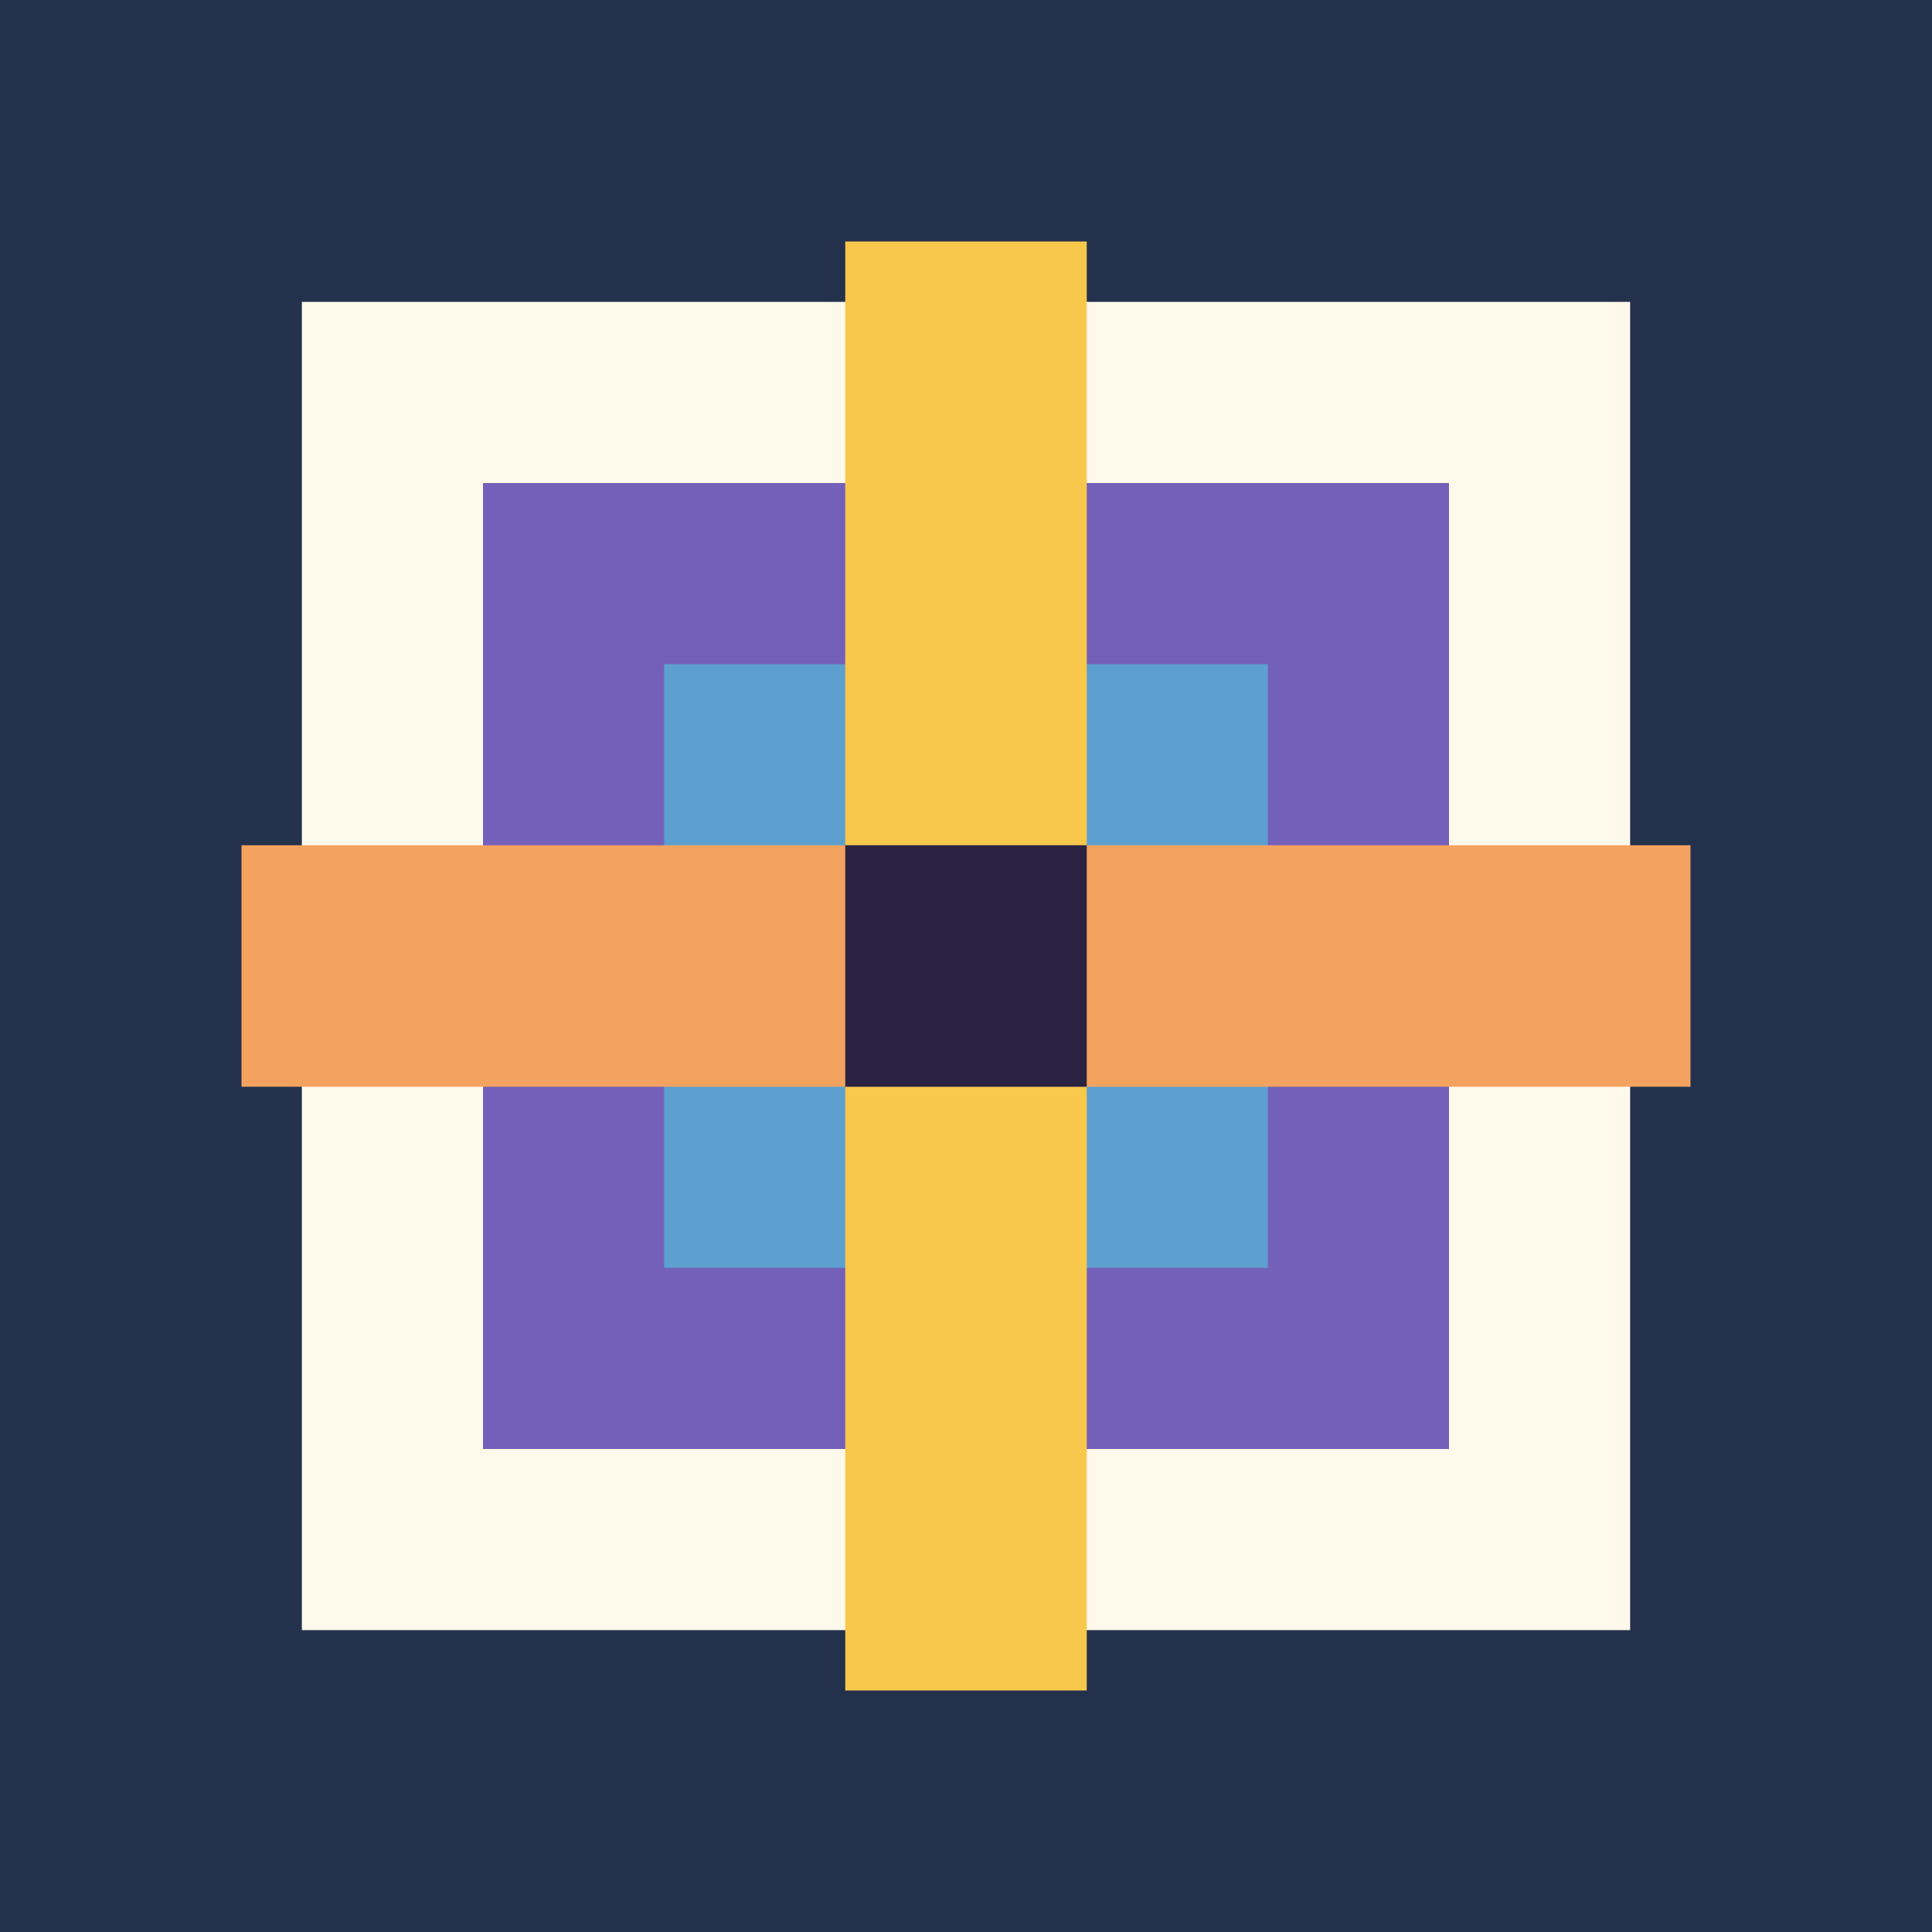
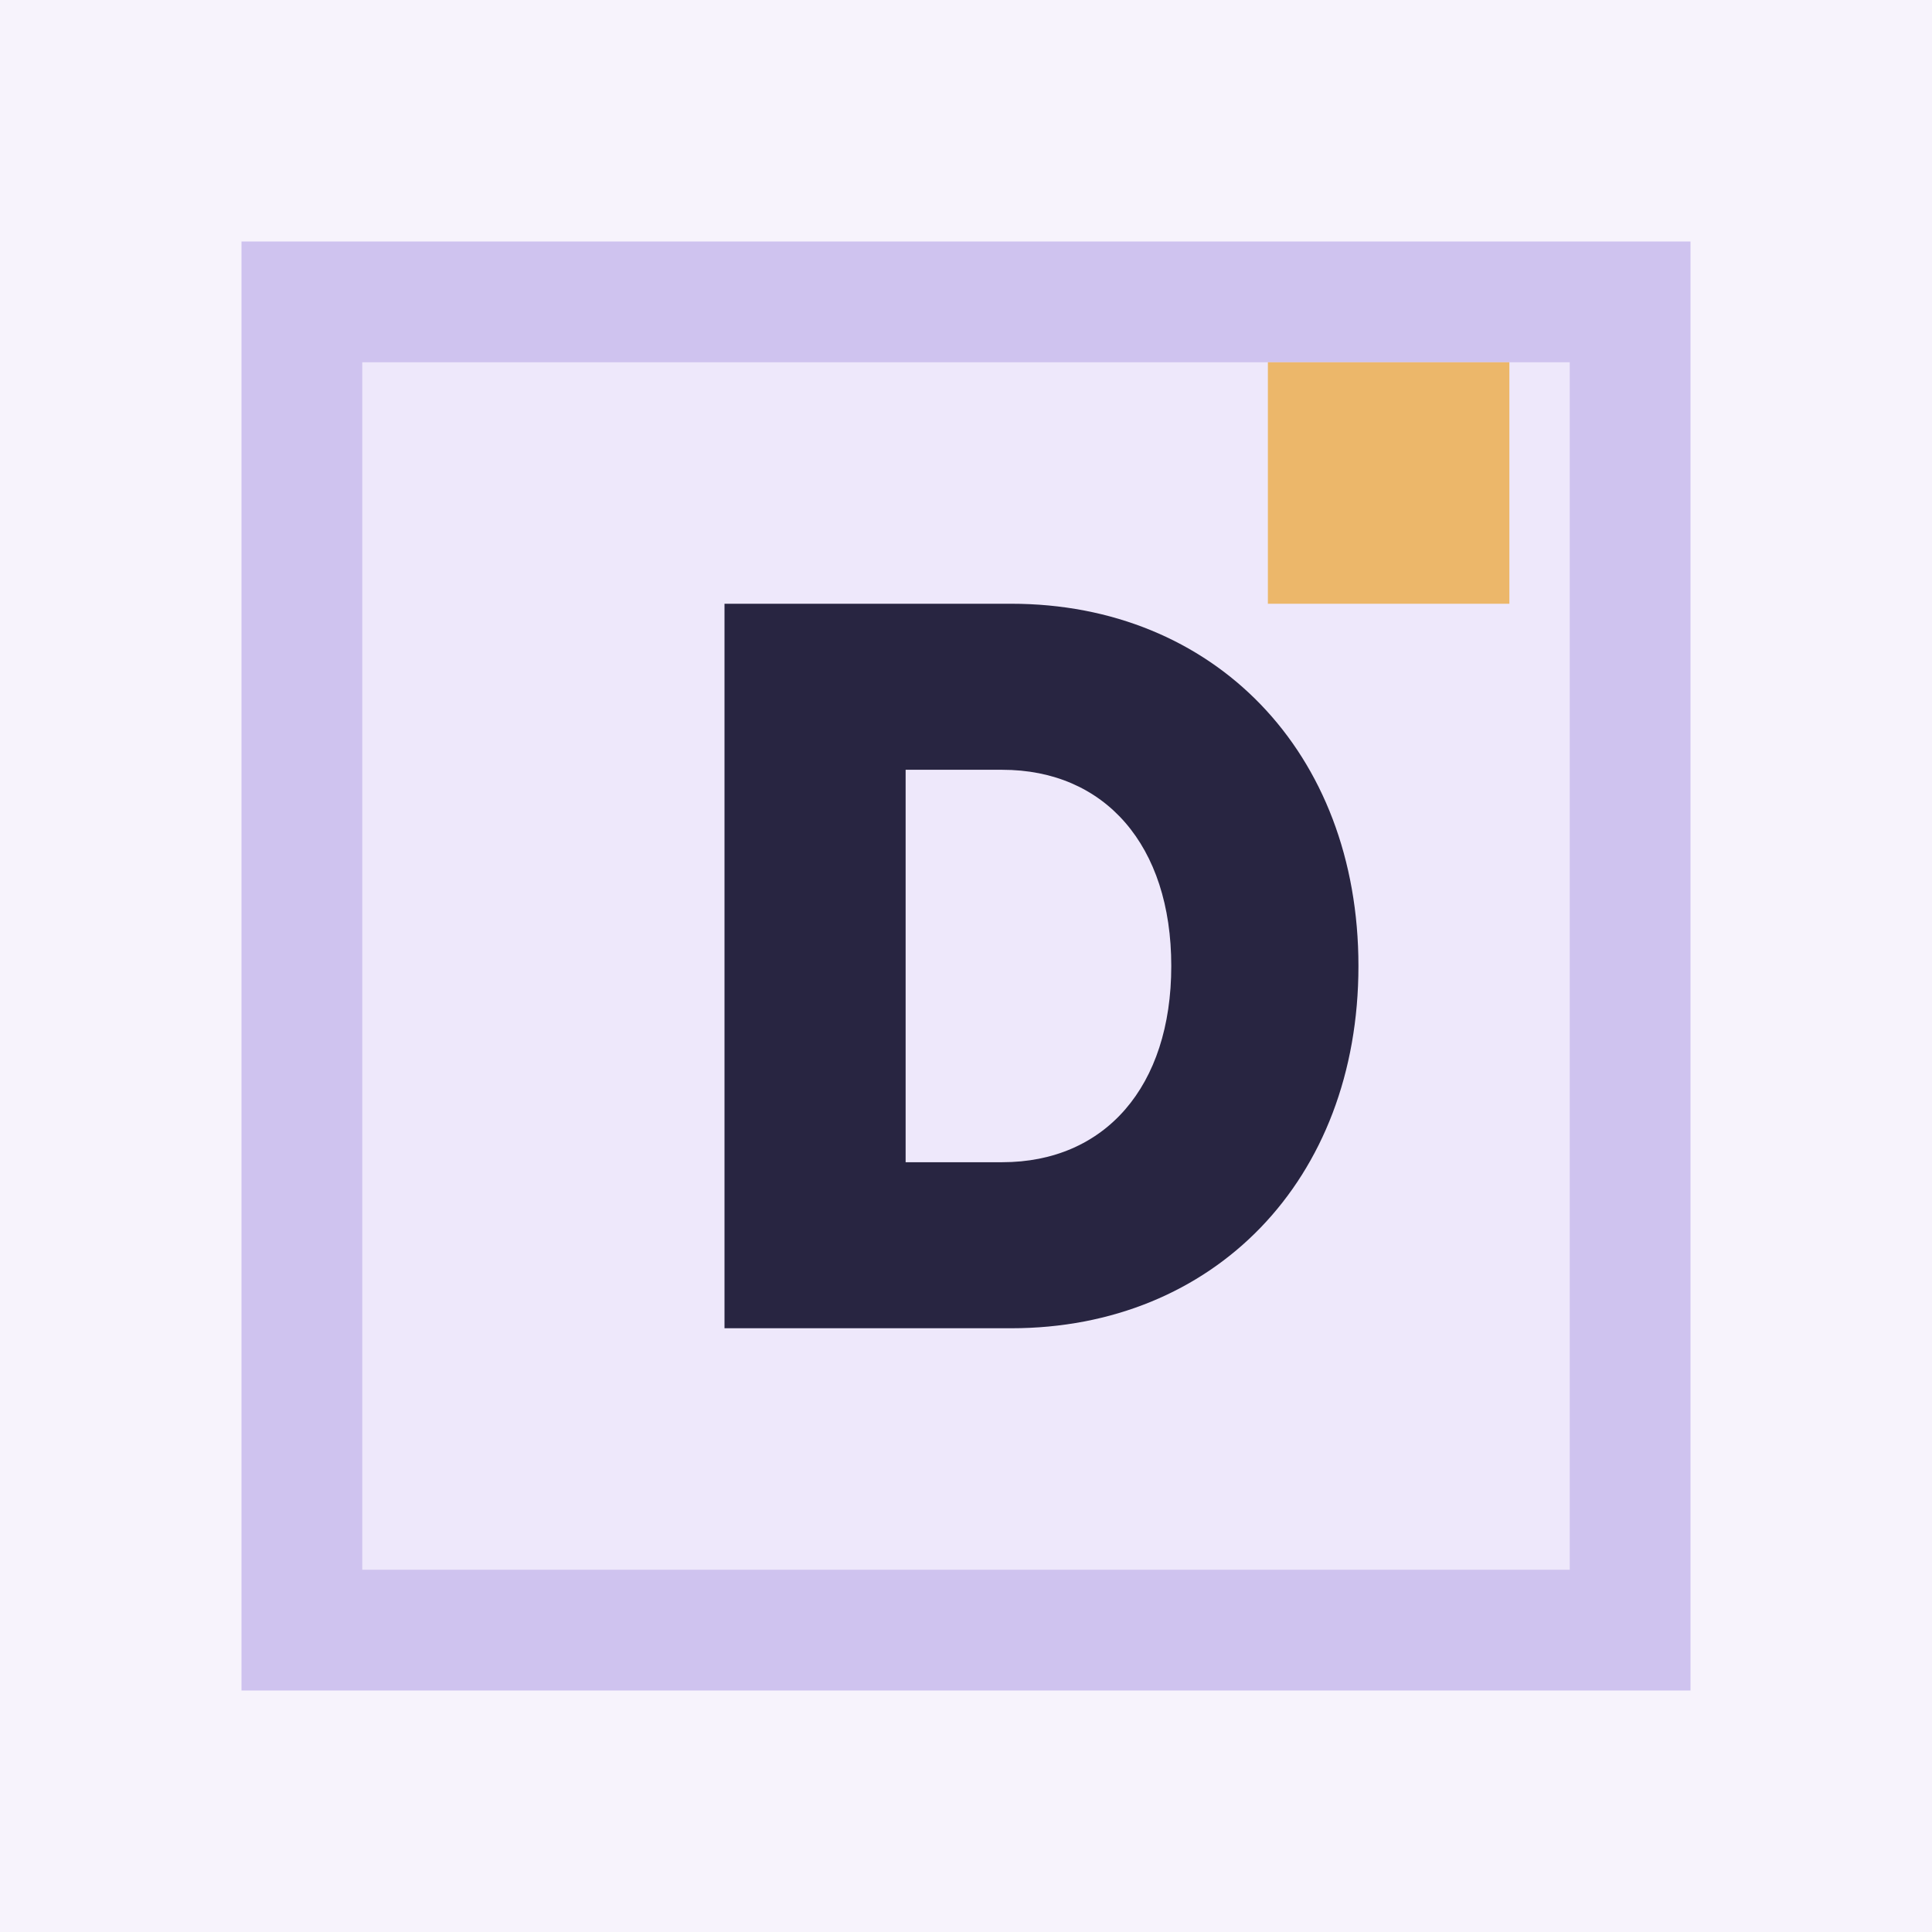
<svg xmlns="http://www.w3.org/2000/svg" width="64" height="64" viewBox="0 0 64 64" fill="none">
-   <rect width="64" height="64" fill="#24314D" />
-   <rect x="10" y="10" width="44" height="44" fill="#FFF9EC" />
-   <rect x="16" y="16" width="32" height="32" fill="#7460B9" />
-   <rect x="22" y="22" width="20" height="20" fill="#5D9FCF" />
-   <rect x="28" y="8" width="8" height="48" fill="#F7C84B" />
-   <rect x="8" y="28" width="48" height="8" fill="#F3A35F" />
-   <rect x="28" y="28" width="8" height="8" fill="#2A2442" />
+   <rect width="64" height="64" fill="#F7F3FC" />
+   <rect x="10" y="10" width="44" height="44" fill="#EEE8FB" stroke="#CFC3EF" stroke-width="4" />
+   <rect x="42" y="12" width="8" height="8" fill="#ECB76A" />
+   <path d="M24 20H33.5C40.2 20 45 24.9 45 32C45 39.1 40.2 44 33.5 44H24V20ZM30 25.5V38.5H33.2C36.6 38.5 38.8 36 38.8 32C38.8 28 36.6 25.5 33.2 25.5H30Z" fill="#282541" />
</svg>
